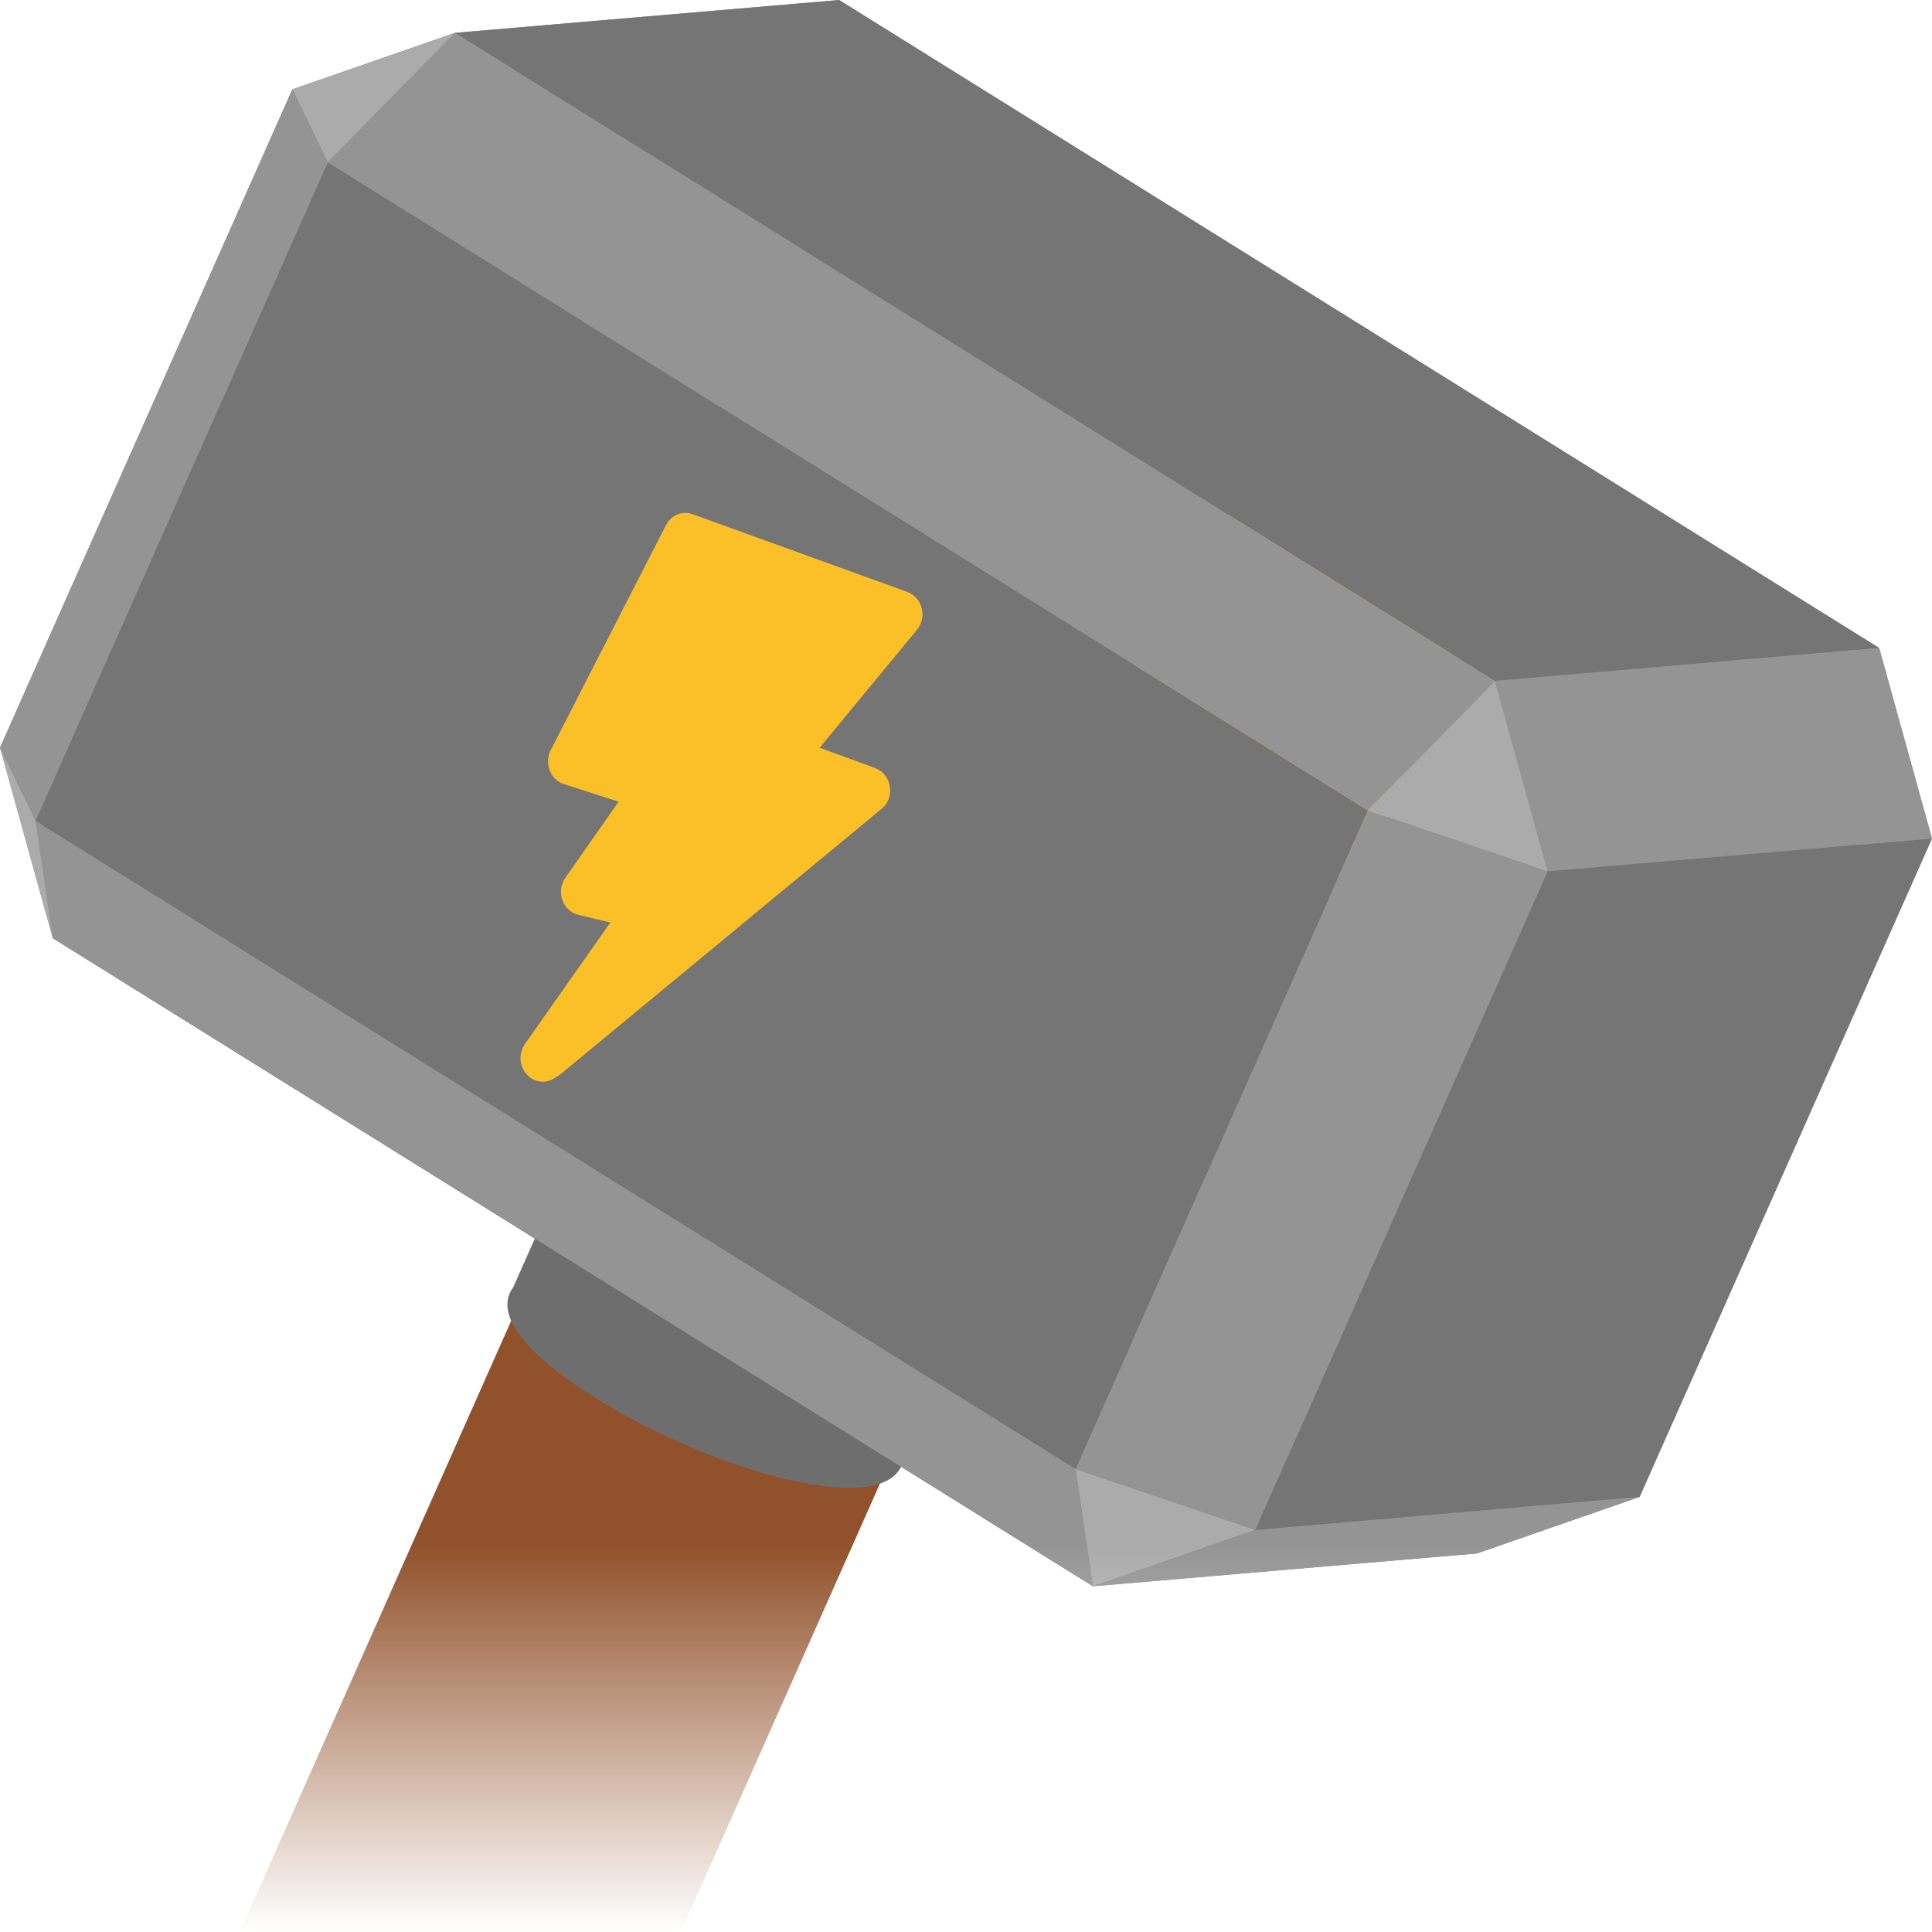
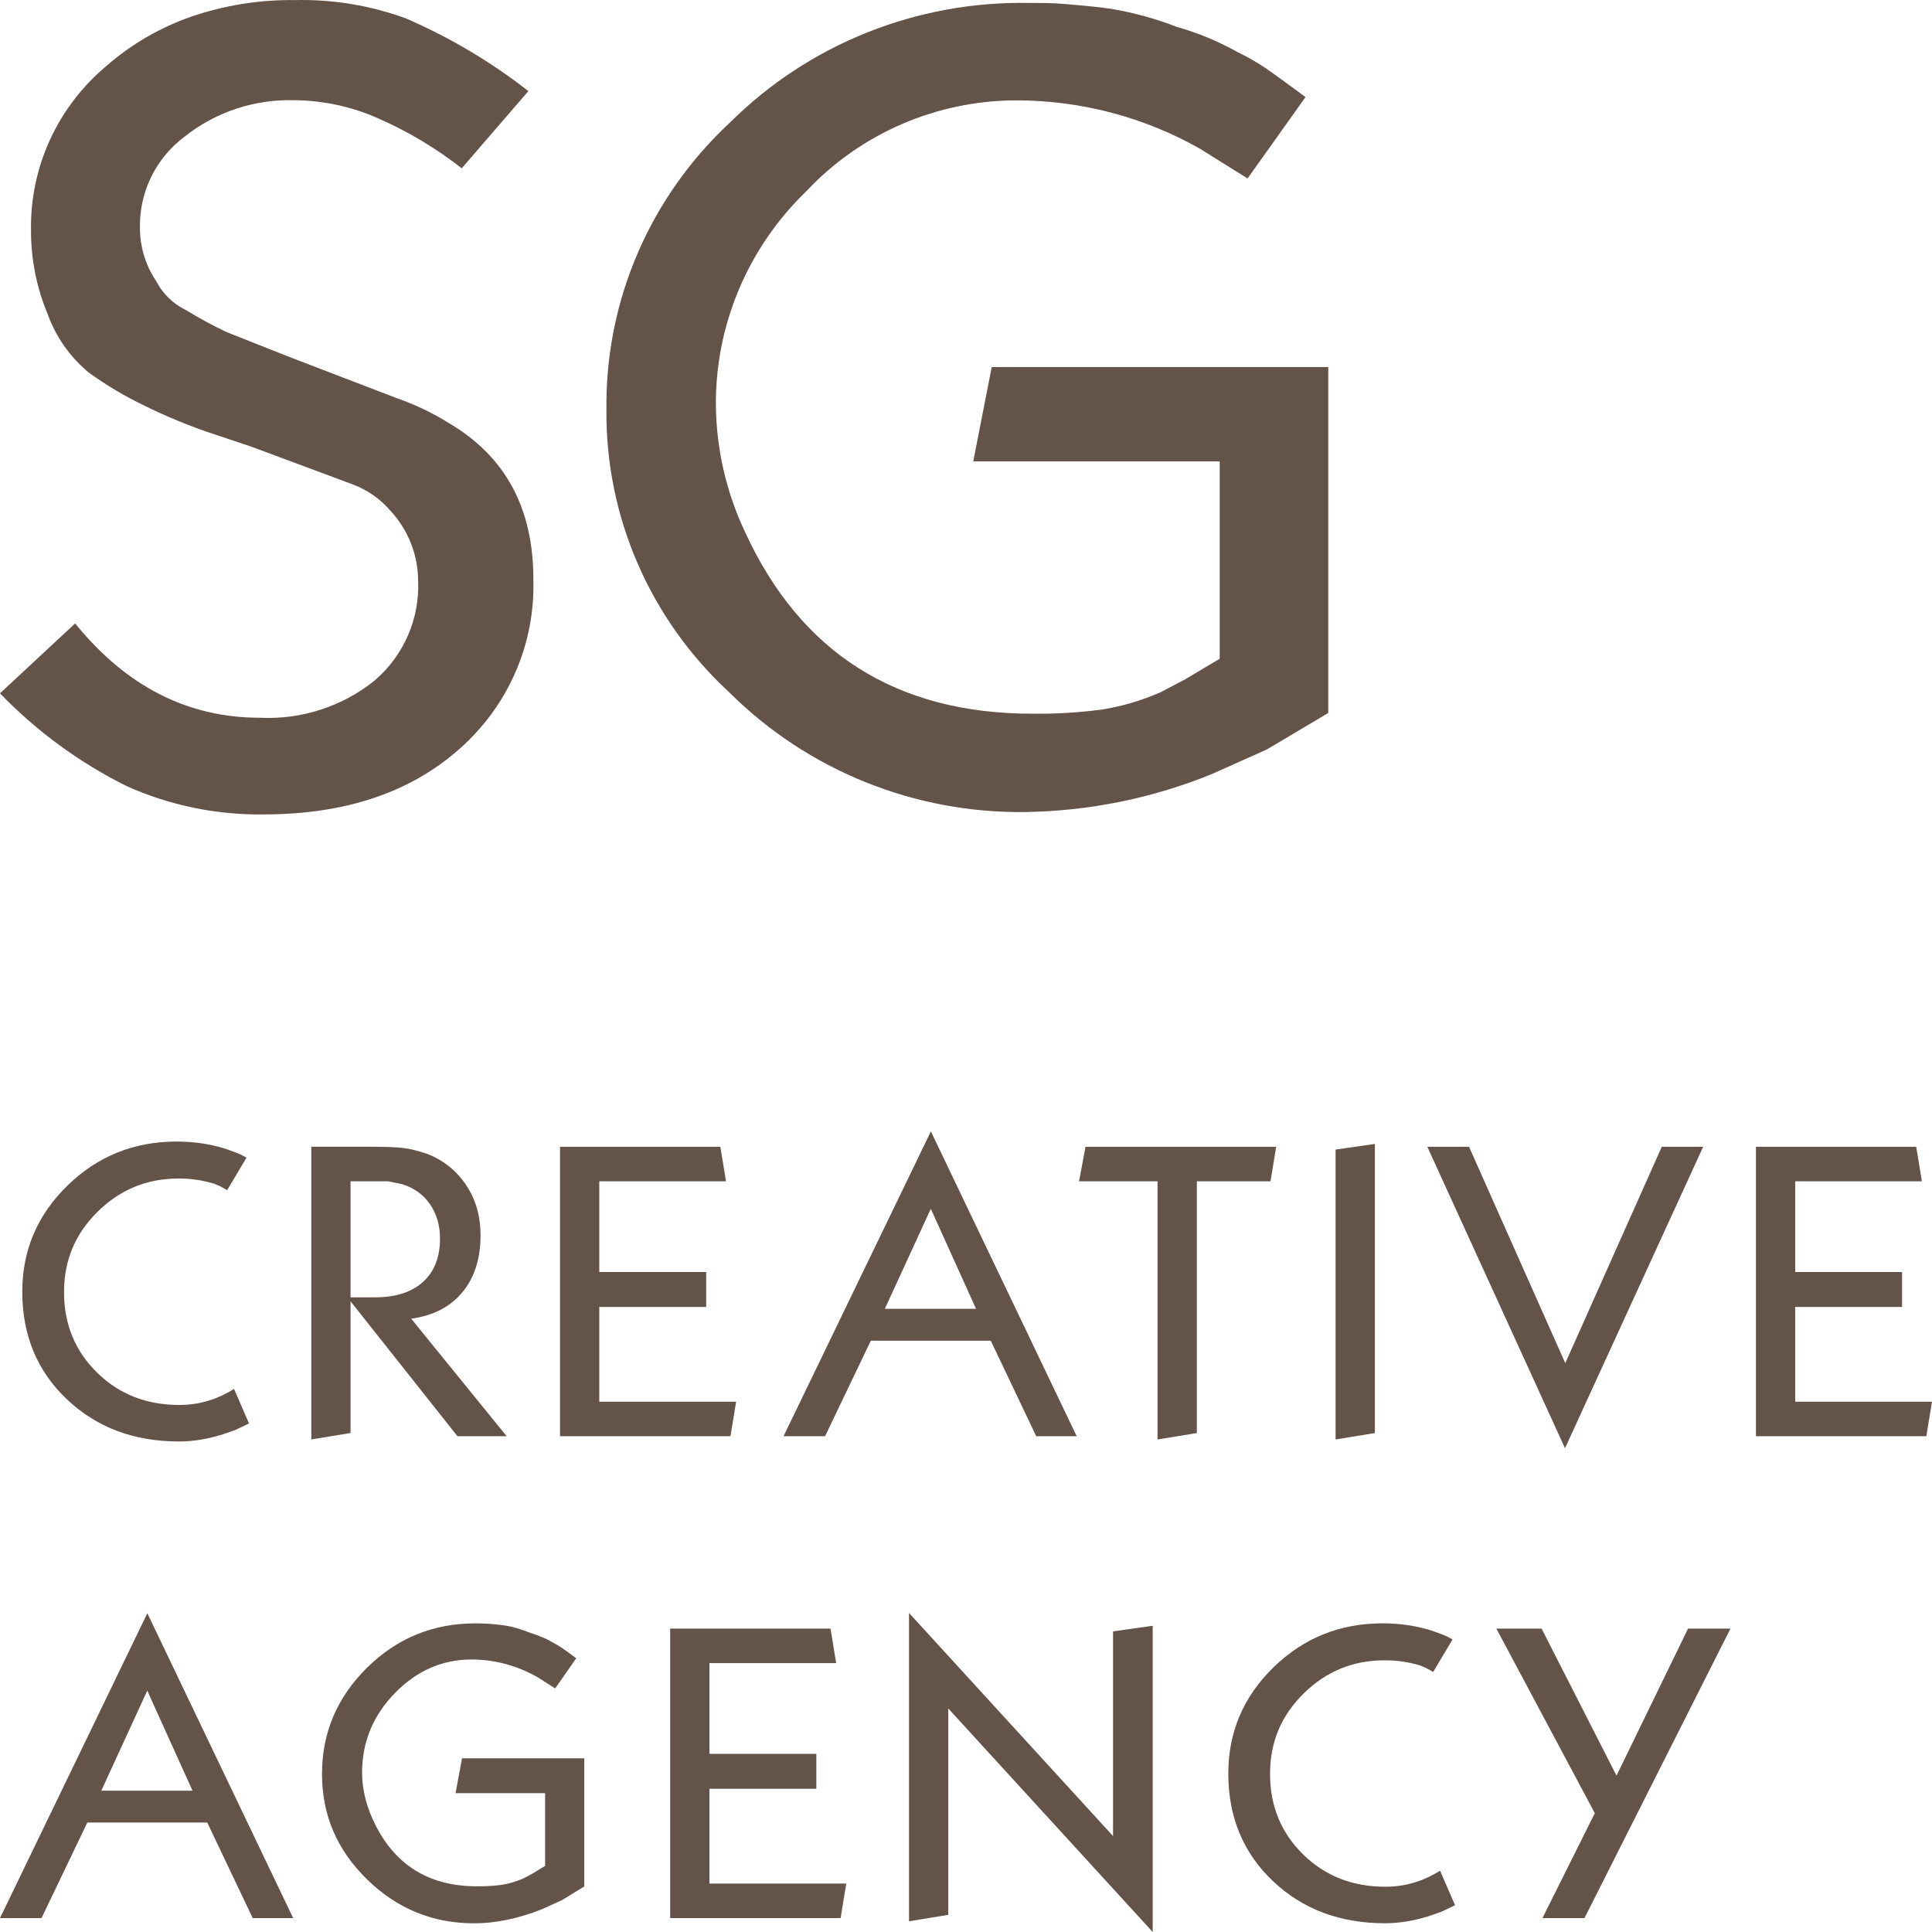
- <svg xmlns="http://www.w3.org/2000/svg" class="hammer" width="41.217" height="41.217" version="1.1" viewBox="-50 -50 41.217 41.217">
-   <defs>
-     <mask id="mask111">
-       <rect x="-19.21" y="-25.7" width="46.217" height="41.217" fill="url(#linearGradient115)" />
-     </mask>
-     <linearGradient id="linearGradient115" x1="-25.395" x2="-25.395" y1="-9.3" y2="-18.03" gradientTransform="matrix(1.0589 0 0 .94436 30.79 24.3)" gradientUnits="userSpaceOnUse">
-       <stop offset="0" />
-       <stop stop-color="#fff" offset="1" />
-     </linearGradient>
-   </defs>
-   <g transform="translate(-33.29,-24.3)" mask="url(#mask111)">
-     <g stroke-linecap="round" stroke-linejoin="round">
-       <path d="m-8.511-10.449 1.126 4.064 2.707-2.765z" fill="#ababab" />
-       <path d="m-2.273-24.496-6.238 14.047 3.833 1.299 6.238-14.048z" fill="#949494" />
-       <path d="m-2.273-24.496 3.465-1.204.368 2.502z" fill="#ababab" />
-       <path d="m17.511 4.674-2.707 2.766-22.189-13.825 2.707-2.765z" fill="#949494" />
-     </g>
-     <g stroke="#878787">
-       <path d="m-9.045 20.369-1.169 2.634" stroke-width="9.6" />
-       <path d="m-12.418 23.191c-1.85-1.153-2.326-2.132-1.086-2.238 1.239-.106 3.642.709 5.493 1.862s2.326 2.132 1.087 2.238c-1.24.106-3.643-.709-5.494-1.862" fill="#878787" stroke-linecap="round" stroke-linejoin="round" />
-       <path d="m-11.248 20.557c1.851 1.153 4.254 1.968 5.493 1.862 1.24-.106.764-1.085-1.086-2.238-1.851-1.153-4.254-1.968-5.494-1.862-1.239.106-.764 1.085 1.087 2.238" fill="#878787" stroke-linecap="round" stroke-linejoin="round" />
-     </g>
-     <g stroke-linecap="round" stroke-linejoin="round">
-       <path d="m-16.71-9.748 8.199-.701 1.126 4.064-8.199.701z" fill="#949494" />
-       <path d="m23.749-9.373-6.238 14.047-22.189-13.824 6.238-14.048z" fill="#757575" />
-       <path d="m10.271-16.073 3.751 3.534c.062.058.083.156.052.238l-1.95 5.128c-.046.121-.18.153-.268.065l-1.024-1.03c-.095-.096-.242-.048-.275.091l-.516 2.152c-.034.145-.191.19-.284.082 0 0-.606-.696-.606-.696-.094-.108-.25-.063-.285.082l-.803 3.384c-.05.212-.317.178-.336-.043l-.014-.147s.058-9.892.058-9.892c.001-.165.165-.253.277-.148l1.077 1.009c.101.095.25.034.274-.111l.597-3.587c.025-.146.174-.206.275-.111z" fill="#fbbf28" stroke="#fbbf28" stroke-width=".6" />
-     </g>
-     <g stroke="#808080">
-       <path d="m-8.362 18.833-.39.878" stroke-width="9.1" />
-       <path d="m-10.956 19.899c-1.85-1.153-2.326-2.132-1.086-2.238 1.239-.106 3.642.708 5.493 1.861s2.326 2.132 1.087 2.238c-1.24.106-3.643-.708-5.494-1.861" fill="#808080" stroke-linecap="round" stroke-linejoin="round" stroke-width=".5" />
-       <path d="m-10.566 19.021c1.851 1.153 4.254 1.967 5.494 1.861 1.239-.106.764-1.085-1.087-2.238s-4.254-1.967-5.494-1.861c-1.239.106-.764 1.085 1.087 2.238" fill="#808080" stroke-linecap="round" stroke-linejoin="round" stroke-width=".5" />
-     </g>
-     <path d="m-16.71-9.748 8.199-.701 6.238-14.047-8.199.701z" fill="#757575" stroke-linecap="round" stroke-linejoin="round" />
-     <path d="m-1.754 3.951-6.511 14.662" stroke="#91512b" stroke-width="8.6" />
-     <g stroke-linecap="round" stroke-linejoin="round">
-       <path d="m-10.468 18.801c-1.851-1.153-2.327-2.132-1.087-2.238 1.239-.106 3.643.709 5.493 1.862 1.851 1.153 2.327 2.132 1.087 2.238-1.239.106-3.643-.708-5.493-1.862" fill="#91512b" />
-       <path d="m-3.958 4.139c1.851 1.153 4.254 1.968 5.494 1.862 1.239-.106.764-1.086-1.087-2.239s-4.254-1.967-5.493-1.861c-1.24.106-.764 1.085 1.086 2.238" fill="#91512b" />
-       <path d="m1.192-25.7.368 2.502 22.189 13.825-.368-2.503z" fill="#949494" />
-       <path d="m-10.472-23.795 8.199-.701 3.465-1.204-8.199.701z" fill="#949494" />
-     </g>
-     <g stroke="#6e6e6e">
-       <path d="m-.487 1.097-1.17 2.634" stroke-width="9.1" />
-       <path d="m-3.86 3.92c-1.851-1.153-2.326-2.132-1.087-2.238s3.643.708 5.493 1.861c1.851 1.153 2.327 2.132 1.087 2.238-1.239.106-3.643-.708-5.493-1.861" fill="#6e6e6e" stroke-linecap="round" stroke-linejoin="round" stroke-width=".5" />
-       <path d="m-2.691 1.286c1.851 1.153 4.254 1.967 5.494 1.861 1.239-.106.764-1.085-1.087-2.238s-4.254-1.967-5.493-1.861c-1.24.106-.764 1.085 1.086 2.238" fill="#6e6e6e" stroke-linecap="round" stroke-linejoin="round" stroke-width=".5" />
-     </g>
-     <g stroke-linecap="round" stroke-linejoin="round">
-       <path d="m18.269 6.236-3.465 1.204 2.707-2.766z" fill="#ababab" />
-       <path d="m14.804 7.44-8.199.701-22.189-13.825 8.199-.701z" fill="#757575" />
-       <path d="m-16.71-9.748 1.126 4.064-.367-2.502z" fill="#ababab" />
-       <path d="m24.507-7.812-6.238 14.048-.758-1.562 6.238-14.047z" fill="#949494" />
-       <path d="m-10.472-23.795-6.238 14.047.759 1.562 6.237-14.048z" fill="#949494" />
-       <path d="m24.507-7.812-1.126-4.064.368 2.503z" fill="#ababab" />
-       <path d="m23.381-11.876-8.199.701-22.189-13.824 8.199-.701z" fill="#757575" />
-       <path d="m-10.472-23.795 3.465-1.204-2.707 2.765z" fill="#ababab" />
-       <path d="m18.269 6.236-8.199.701-3.465 1.204 8.199-.701z" fill="#949494" />
-       <path d="m-15.951-8.186.367 2.502 22.189 13.825-.367-2.503z" fill="#949494" />
-       <path d="m18.269 6.236-8.199.701 6.238-14.048 8.199-.701z" fill="#757575" />
-       <path d="m-9.714-22.234-6.237 14.048 22.189 13.824 6.237-14.047z" fill="#757575" />
-       <path d="m2.545-12.79-4.583-1.659c-.076-.027-.156.008-.195.085 0 0-2.463 4.808-2.463 4.808-.058.114-.005.263.107.298l1.296.416c.122.039.171.21.093.321 0 0-1.205 1.722-1.205 1.722-.081.116-.024.294.105.325l.827.196c.128.031.186.209.104.325 0 0-1.899 2.701-1.899 2.701-.118.169.056.41.22.304l.11-.07 6.849-5.661c.115-.095.083-.304-.054-.354l-1.312-.48c-.123-.045-.165-.224-.078-.331 0 0 2.157-2.615 2.157-2.615.087-.106.045-.286-.079-.331z" fill="#fbbf28" stroke="#fbbf28" stroke-width=".6" />
-       <path d="m24.507-7.812-8.199.701-1.126-4.064 8.199-.701z" fill="#949494" />
-       <path d="m15.182-11.175-2.707 2.766-22.189-13.825 2.707-2.765z" fill="#949494" />
-       <path d="m10.07 6.937-3.465 1.204-.367-2.503z" fill="#ababab" />
-       <path d="m16.308-7.111-6.238 14.048-3.832-1.299 6.237-14.047z" fill="#949494" />
-       <path d="m16.308-7.111-1.126-4.064-2.707 2.766z" fill="#ababab" />
-     </g>
-   </g>
+ <svg xmlns="http://www.w3.org/2000/svg" width="160" height="160" viewBox="0 0 160 160" fill="none">
+   <path d="M29.034 107.771L37.886 118.943H41.96L34.053 109.208C35.867 108.964 37.275 108.237 38.283 107.03C39.292 105.823 39.796 104.242 39.796 102.287C39.796 100.712 39.399 99.333 38.605 98.146C37.811 96.959 36.745 96.099 35.403 95.568C34.621 95.303 33.946 95.134 33.375 95.068C32.804 95.001 31.859 94.967 30.541 94.967H25.78V119.207L29.031 118.676V107.768L29.034 107.771ZM29.034 97.83H32.152L33.291 98.065C34.296 98.379 35.073 98.939 35.62 99.744C36.168 100.551 36.44 101.491 36.44 102.566C36.44 104.113 35.971 105.311 35.032 106.162C34.093 107.013 32.775 107.438 31.077 107.438H29.031V97.83H29.034Z" fill="#645349" />
+   <path d="M133.872 147.052L127.666 134.872H123.922L132.076 150.162L127.738 158.848H131.221L143.31 134.872H139.798L133.872 147.052Z" fill="#645349" />
+   <path d="M85.818 118.943H89.168L77.091 93.697L64.889 118.943H68.328L72.118 111.031H82.051L85.818 118.943ZM73.278 108.392L77.085 100.106L80.832 108.392H73.28H73.278Z" fill="#645349" />
+   <path d="M0 158.848H3.439L7.23 150.935H17.163L20.929 158.848H24.279L12.202 133.601L0 158.848ZM8.389 148.297L12.196 140.011L15.943 148.297H8.391H8.389Z" fill="#645349" />
+   <path d="M14.821 119.377C15.983 119.377 17.2 119.179 18.475 118.779L19.515 118.414L20.622 117.883L19.382 115.023C17.974 115.911 16.467 116.353 14.856 116.353C12.129 116.353 9.855 115.46 8.035 113.669C6.212 111.878 5.303 109.66 5.303 107.01C5.303 104.36 6.23 102.184 8.084 100.35C9.939 98.517 12.173 97.6 14.789 97.6C15.818 97.6 16.8 97.743 17.739 98.031L18.209 98.229L18.811 98.563L20.419 95.87C20.13 95.714 19.933 95.614 19.834 95.571C19.733 95.528 19.593 95.47 19.414 95.404L18.675 95.137C17.4 94.737 16.05 94.539 14.618 94.539C11.086 94.539 8.076 95.755 5.584 98.186C3.092 100.618 1.846 103.546 1.846 106.975C1.846 110.579 3.074 113.545 5.534 115.879C7.992 118.213 11.089 119.377 14.821 119.377Z" fill="#645349" />
+   <path d="M60.963 116.083H49.63V108.237H58.483V105.346H49.63V97.83H60.125L59.656 94.97H46.379V118.943H60.493L60.963 116.083Z" fill="#645349" />
+   <path d="M105.687 94.97H89.898L89.362 97.83H95.864V119.21L99.118 118.679V97.83H105.218L105.687 94.97Z" fill="#645349" />
+   <path d="M113.861 94.737L110.607 95.203V119.21L113.861 118.679V94.737Z" fill="#645349" />
+   <path d="M148.67 116.083V108.237H157.52V105.346H148.67V97.83H159.163L158.693 94.97H145.419V118.943H159.531L160 116.083H148.67Z" fill="#645349" />
+   <path d="M37.733 148.503H45.142V154.53L44.102 155.16L43.363 155.556C42.76 155.821 42.172 155.999 41.604 156.085C41.036 156.172 40.335 156.217 39.509 156.217C35.42 156.217 32.537 154.364 30.86 150.65C30.277 149.348 29.987 148.066 29.987 146.808C29.987 144.267 30.892 142.071 32.703 140.214C34.514 138.358 36.626 137.432 39.039 137.432C40.961 137.432 42.795 137.924 44.536 138.909L45.976 139.826L47.721 137.332C47.161 136.912 46.747 136.61 46.481 136.435C46.211 136.257 45.944 136.101 45.675 135.969C45.339 135.748 44.736 135.492 43.864 135.205C43.059 134.894 42.395 134.702 41.87 134.624C41.346 134.547 40.894 134.498 40.511 134.475C40.132 134.452 39.752 134.44 39.373 134.44C35.864 134.44 32.87 135.667 30.387 138.122C27.907 140.576 26.667 143.505 26.667 146.911C26.667 150.317 27.907 153.203 30.387 155.634C32.868 158.066 35.829 159.281 39.271 159.281C41.036 159.281 42.902 158.893 44.87 158.12L46.544 157.359L48.387 156.229V145.615H38.263L37.727 148.509L37.733 148.503Z" fill="#645349" />
+   <path d="M58.752 148.139H67.604V145.247H58.752V137.731H69.247L68.778 134.872H55.501V158.848H69.615L70.084 155.988H58.752V148.139Z" fill="#645349" />
+   <path d="M92.176 152.053L75.28 133.578V159.112L78.531 158.58V141.488L95.462 160V134.639L92.176 135.104V152.053Z" fill="#645349" />
+   <path d="M114.734 156.252C112.007 156.252 109.732 155.359 107.913 153.568C106.09 151.777 105.18 149.559 105.18 146.909C105.18 144.259 106.107 142.083 107.962 140.249C109.816 138.416 112.05 137.499 114.667 137.499C115.696 137.499 116.678 137.642 117.617 137.93L118.086 138.128L118.689 138.462L120.297 135.768C120.007 135.613 119.81 135.513 119.712 135.47C119.61 135.426 119.471 135.369 119.292 135.303L118.553 135.036C117.278 134.636 115.927 134.438 114.496 134.438C110.964 134.438 107.953 135.654 105.461 138.085C102.969 140.517 101.723 143.445 101.723 146.874C101.723 150.478 102.952 153.444 105.412 155.778C107.869 158.112 110.967 159.276 114.699 159.276C115.861 159.276 117.078 159.078 118.353 158.678L119.393 158.313L120.5 157.781L119.26 154.922C117.851 155.81 116.345 156.252 114.734 156.252Z" fill="#645349" />
+   <path d="M141.05 94.97H137.622L129.63 112.893L121.659 94.97H118.205L129.607 119.935L141.05 94.97Z" fill="#645349" />
+   <path d="M108.118 8.039L103.318 14.779L99.358 12.306C94.745 9.697 89.524 8.32 84.207 8.311C80.93 8.311 77.687 8.981 74.685 10.278C71.683 11.576 68.986 13.473 66.764 15.85C64.366 18.166 62.467 20.935 61.183 23.992C59.898 27.05 59.253 30.332 59.287 33.641C59.336 37.232 60.153 40.772 61.688 44.029C66.304 54.081 74.244 59.107 85.507 59.107C87.434 59.127 89.36 59.011 91.271 58.761C92.941 58.489 94.57 58.007 96.117 57.328L98.151 56.258L101.01 54.555V38.211H80.601L82.13 30.4H110V59.047L104.924 62.062L100.338 64.114C95.446 66.102 90.218 67.166 84.927 67.249C80.388 67.309 75.884 66.469 71.682 64.777C67.48 63.086 63.665 60.579 60.465 57.404C57.188 54.399 54.584 50.752 52.82 46.696C51.056 42.641 50.172 38.265 50.222 33.853C50.175 29.416 51.062 25.017 52.824 20.935C54.587 16.853 57.19 13.176 60.465 10.135C63.695 6.926 67.552 4.395 71.8 2.695C76.048 0.995 80.602 0.162 85.186 0.244C86.226 0.244 87.281 0.244 88.243 0.335C89.207 0.426 90.537 0.515 91.989 0.727C93.867 1.038 95.707 1.544 97.478 2.235C99.217 2.726 100.89 3.419 102.462 4.3C103.227 4.669 103.968 5.087 104.678 5.552C105.489 6.11 106.589 6.909 108.118 8.039Z" fill="#645349" />
+   <path d="M0 57.419L6.223 51.629C10.442 56.836 15.538 59.44 21.511 59.44C24.965 59.612 28.361 58.51 31.036 56.349C32.219 55.331 33.156 54.064 33.777 52.642C34.399 51.22 34.69 49.679 34.629 48.132C34.628 45.973 33.81 43.892 32.335 42.297C31.514 41.339 30.463 40.597 29.277 40.141L20.854 37.006L17.888 36.011C15.848 35.347 13.86 34.536 11.94 33.584C10.33 32.814 8.796 31.9 7.353 30.855C5.809 29.578 4.638 27.917 3.96 26.045C3.03 23.827 2.557 21.449 2.568 19.049C2.527 16.474 3.063 13.922 4.139 11.577C5.215 9.231 6.803 7.149 8.791 5.48C10.837 3.687 13.214 2.299 15.794 1.394C18.563 0.439 21.482 -0.03 24.416 0.007C27.543 -0.065 30.656 0.446 33.589 1.514C37.227 3.084 40.645 5.112 43.757 7.545L38.238 13.938C36.12 12.278 33.799 10.89 31.328 9.806C29.132 8.826 26.752 8.313 24.341 8.298C21.056 8.212 17.848 9.281 15.29 11.314C14.126 12.184 13.186 13.311 12.543 14.605C11.901 15.898 11.574 17.322 11.589 18.762C11.565 20.369 12.035 21.945 12.935 23.285C13.479 24.333 14.354 25.18 15.426 25.696C16.508 26.359 17.626 26.963 18.775 27.506L23.759 29.481L26.542 30.552L32.871 32.979C34.382 33.505 35.829 34.197 37.182 35.044C41.85 37.788 44.179 42.095 44.169 47.966C44.252 50.607 43.747 53.233 42.691 55.661C41.635 58.089 40.052 60.259 38.054 62.019C33.978 65.638 28.566 67.447 21.818 67.447C17.919 67.497 14.056 66.7 10.505 65.111C6.582 63.161 3.028 60.56 0.002 57.421L0 57.419Z" fill="#645349" />
</svg>
